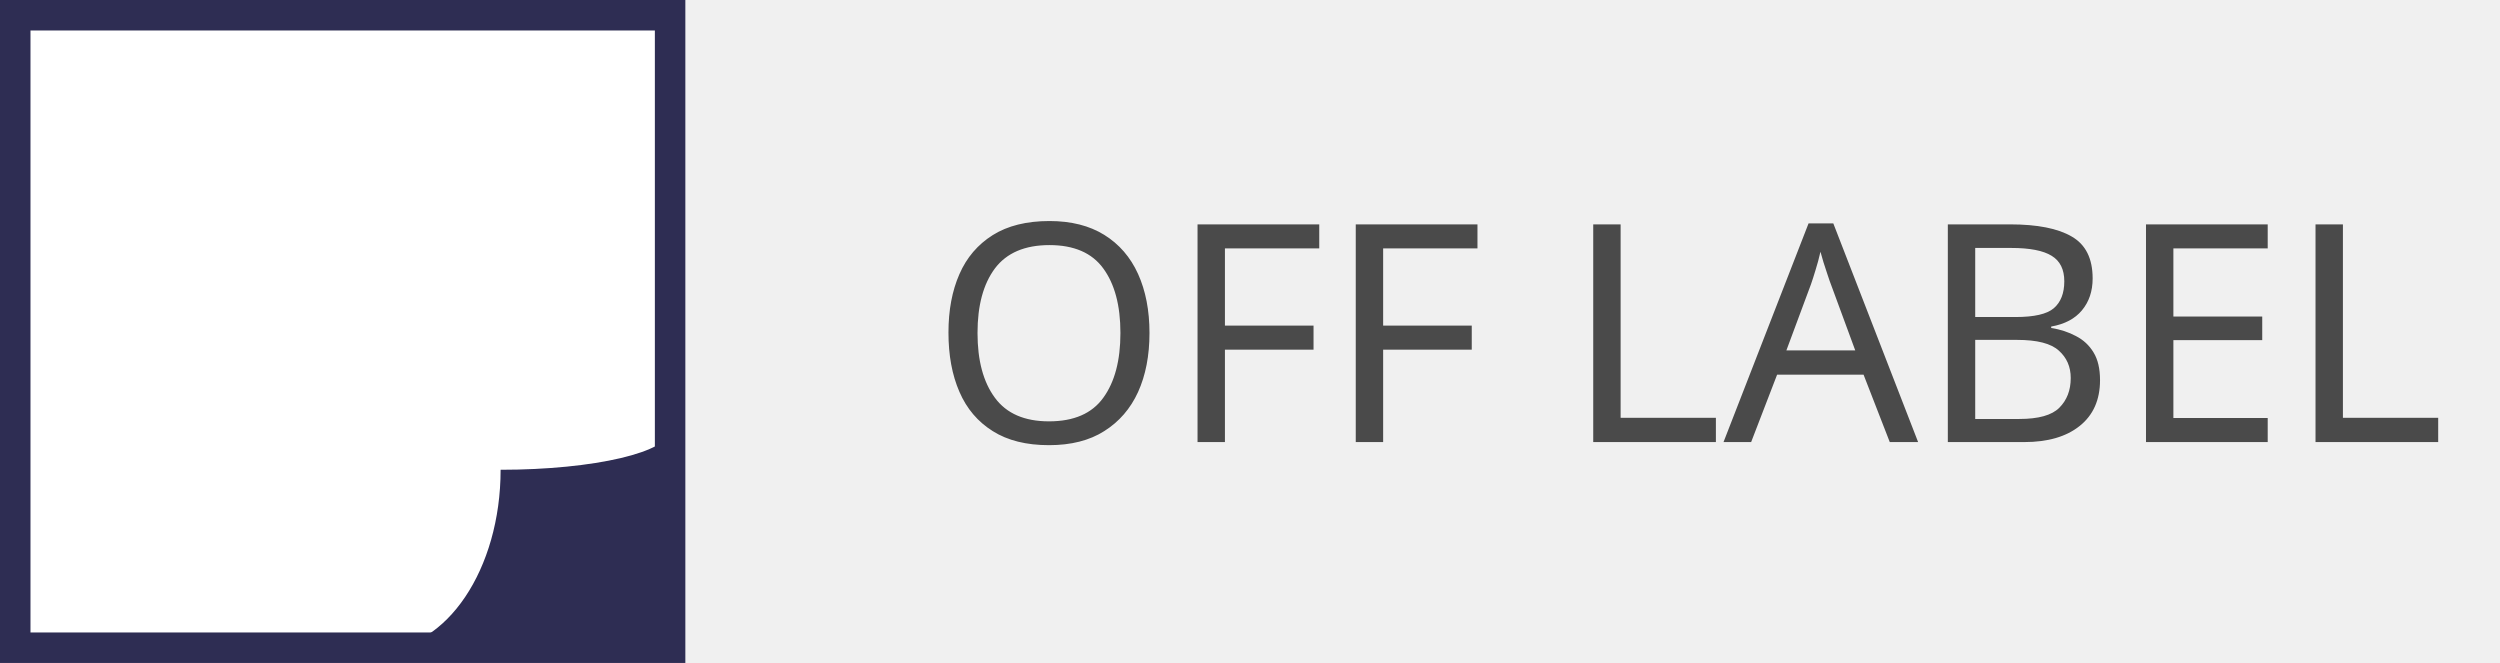
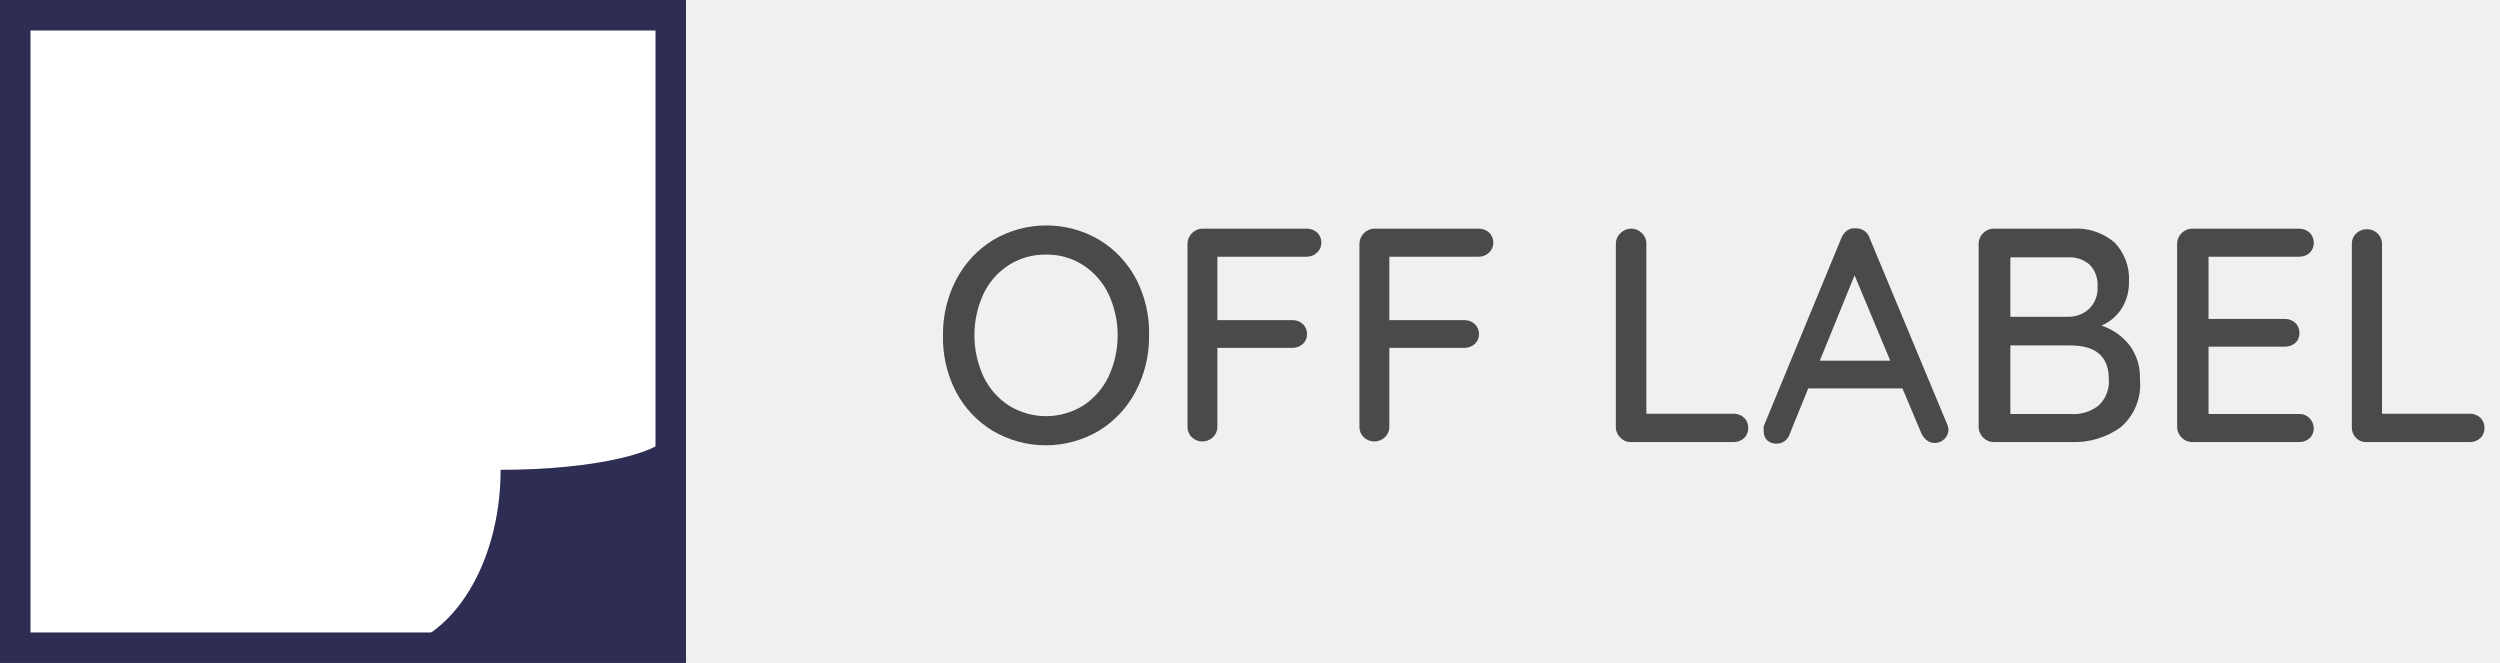
- <svg xmlns="http://www.w3.org/2000/svg" width="164" height="43.49" viewBox="0 0 164 43.49">
-   <g id="Group_60" data-name="Group 60" transform="translate(-40 -23)">
-     <text id="OFF_LABEL" data-name="OFF LABEL" transform="translate(101 52)" fill="#4a4a4a" font-size="20" font-family="Quicksand-Medium, Quicksand" font-weight="500">
-       <tspan x="0" y="0">OFF LABEL</tspan>
-     </text>
-     <g id="horizontal" transform="translate(25.74 0.94)">
-       <rect id="Rectangle_11" data-name="Rectangle 11" width="42.959" height="41.49" transform="translate(15.26 23.06)" fill="#fff" stroke="#2e2d53" stroke-linecap="square" stroke-miterlimit="10" stroke-width="2" />
-       <path id="Path_2" data-name="Path 2" d="M64.411,57.31V71.725H45.35c4.384,0,7.942-5.274,7.942-11.8h0c6.163,0,11.119-1.167,11.119-2.613" transform="translate(-6.192 -7.048)" fill="#2e2d53" />
+ <svg xmlns="http://www.w3.org/2000/svg" id="レイヤー_1" data-name="レイヤー 1" viewBox="0 0 164 43.49">
+   <defs>
+     <style>.cls-1{isolation:isolate;}.cls-2{fill:#4a4a4a;}.cls-3{fill:#fff;}.cls-4{fill:#2e2d53;}</style>
+   </defs>
+   <g id="Group_60" data-name="Group 60">
+     <g id="OFF_LABEL" data-name="OFF LABEL" class="cls-1">
+       <g class="cls-1">
+         <path class="cls-2" d="M74.51,25.66a6.61,6.61,0,0,1-2.41,2.59,6.85,6.85,0,0,1-7,0,6.61,6.61,0,0,1-2.41-2.59A7.67,7.67,0,0,1,61.86,22a7.67,7.67,0,0,1,.87-3.66,6.61,6.61,0,0,1,2.41-2.59,6.85,6.85,0,0,1,7,0,6.61,6.61,0,0,1,2.41,2.59A7.67,7.67,0,0,1,75.38,22,7.67,7.67,0,0,1,74.51,25.66Zm-1.79-6.37a4.68,4.68,0,0,0-1.67-1.9,4.37,4.37,0,0,0-2.43-.69,4.45,4.45,0,0,0-2.43.68,4.59,4.59,0,0,0-1.67,1.89,6.47,6.47,0,0,0,0,5.44,4.68,4.68,0,0,0,1.67,1.9,4.62,4.62,0,0,0,4.86,0,4.68,4.68,0,0,0,1.67-1.9,6.42,6.42,0,0,0,0-5.42Z" />
+         <path class="cls-2" d="M79.86,16.84V21h4.92a1,1,0,0,1,.69.26.9.9,0,0,1,.27.68.83.83,0,0,1-.27.62,1,1,0,0,1-.69.26H79.86V28a.92.92,0,0,1-.29.68,1,1,0,0,1-1.39,0A.91.91,0,0,1,77.9,28V16a1,1,0,0,1,1-1h6.82a1,1,0,0,1,.69.26.9.9,0,0,1,.27.68.84.84,0,0,1-.28.63.94.94,0,0,1-.68.27Z" />
+         <path class="cls-2" d="M91.14,16.84V21h4.92a1,1,0,0,1,.69.26.9.9,0,0,1,.27.68.83.83,0,0,1-.27.62,1,1,0,0,1-.69.26H91.14V28a.92.92,0,0,1-.29.68,1,1,0,0,1-1.39,0,.91.91,0,0,1-.28-.68V16a1,1,0,0,1,1-1H97a1,1,0,0,1,.69.26.9.9,0,0,1,.27.68.84.84,0,0,1-.28.63.94.94,0,0,1-.68.27Z" />
+         <path class="cls-2" d="M114.41,27.4a.9.9,0,0,1,.27.68.87.87,0,0,1-.27.66,1,1,0,0,1-.69.26H107a.9.9,0,0,1-.69-.28A.94.94,0,0,1,106,28V16a.91.91,0,0,1,.28-.68A1,1,0,0,1,107,15a.94.94,0,0,1,.69.28A.92.92,0,0,1,108,16V27.14h5.74A1,1,0,0,1,114.41,27.4Z" />
+         <path class="cls-2" d="M127.82,28.14a.87.87,0,0,1-.27.66.89.89,0,0,1-.63.26.85.85,0,0,1-.51-.17,1.18,1.18,0,0,1-.37-.47l-1.24-2.94h-6.18l-1.22,3a.93.93,0,0,1-.33.46.84.84,0,0,1-.51.16.86.86,0,0,1-.64-.22.81.81,0,0,1-.22-.6,2,2,0,0,1,0-.32l5.1-12.36a1.07,1.07,0,0,1,.39-.49.81.81,0,0,1,.57-.13.93.93,0,0,1,.54.16.89.89,0,0,1,.34.46l5.08,12.2A1.21,1.21,0,0,1,127.82,28.14Zm-8.44-4.48H124l-2.34-5.6Z" />
+         <path class="cls-2" d="M139.67,22.61a3.5,3.5,0,0,1,.71,2.27,3.67,3.67,0,0,1-1.29,3.17,5.19,5.19,0,0,1-3.15.95H130.8a1,1,0,0,1-1-1V16a1,1,0,0,1,1-1h5.14a3.88,3.88,0,0,1,2.77.9,3.43,3.43,0,0,1,.95,2.6,3.17,3.17,0,0,1-.46,1.71,3,3,0,0,1-1.34,1.15A3.92,3.92,0,0,1,139.67,22.61Zm-2.58-5.24a2,2,0,0,0-1.43-.49h-3.78v3.9h3.82a2,2,0,0,0,1.36-.53,1.89,1.89,0,0,0,.54-1.45A1.89,1.89,0,0,0,137.09,17.37Zm.59,9.22a2.14,2.14,0,0,0,.66-1.71q0-2.22-2.52-2.22h-3.94v4.5h4A2.61,2.61,0,0,0,137.68,26.59Z" />
+         <path class="cls-2" d="M151.51,27.44a.93.93,0,0,1,.27.66.85.85,0,0,1-.27.65,1,1,0,0,1-.69.25h-7a1,1,0,0,1-1-1V16a1,1,0,0,1,1-1h7a1,1,0,0,1,.69.26.9.9,0,0,1,.27.68.85.85,0,0,1-.27.65,1,1,0,0,1-.69.25h-5.94v4.08h5a1,1,0,0,1,.69.26.87.87,0,0,1,.27.66.84.84,0,0,1-.27.66,1,1,0,0,1-.69.24h-5v4.42h5.94A.9.9,0,0,1,151.51,27.44Z" />
+         <path class="cls-2" d="M162.71,27.4a.9.9,0,0,1,.27.68.87.87,0,0,1-.27.66A1,1,0,0,1,162,29h-6.76a.9.9,0,0,1-.69-.28.94.94,0,0,1-.27-.68V16a.91.91,0,0,1,.28-.68,1,1,0,0,1,.72-.28.94.94,0,0,1,.69.28.92.92,0,0,1,.29.68V27.14H162A1,1,0,0,1,162.71,27.4Z" />
+       </g>
+     </g>
+     <g id="horizontal">
+       <rect id="Rectangle_11" data-name="Rectangle 11" class="cls-3" x="1" y="1" width="42.96" height="41.49" />
+       <path class="cls-4" d="M45,43.49H0V0H45Zm-43-2H43V2H2Z" />
+       <path id="Path_2" data-name="Path 2" class="cls-4" d="M44,28.2V42.62H24.9c4.38,0,7.94-5.28,7.94-11.8h0C39,30.82,44,29.65,44,28.2" />
    </g>
  </g>
</svg>
